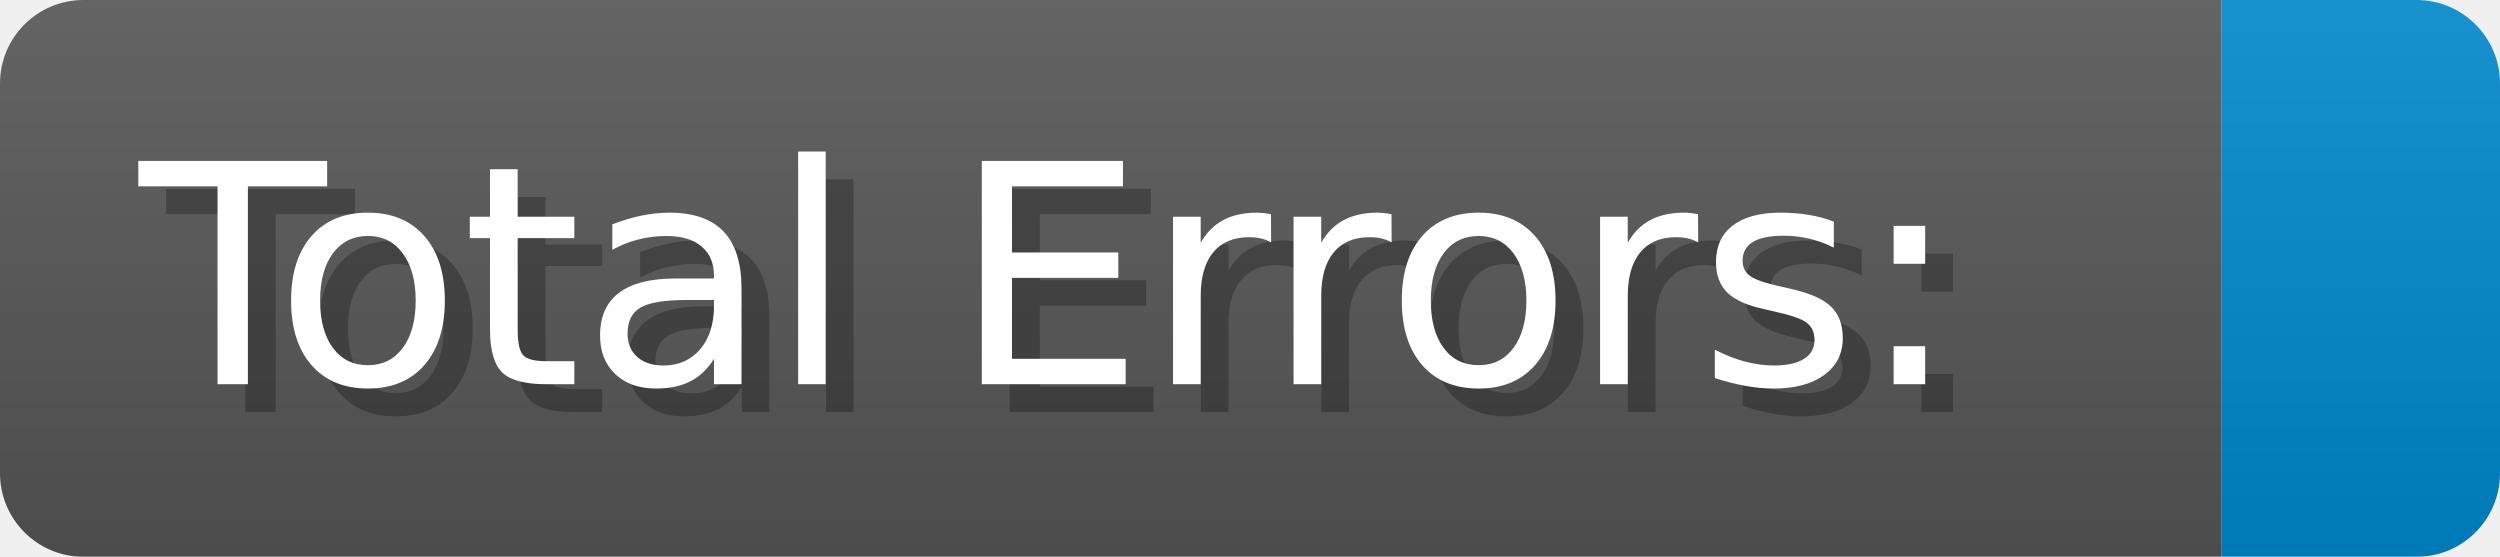
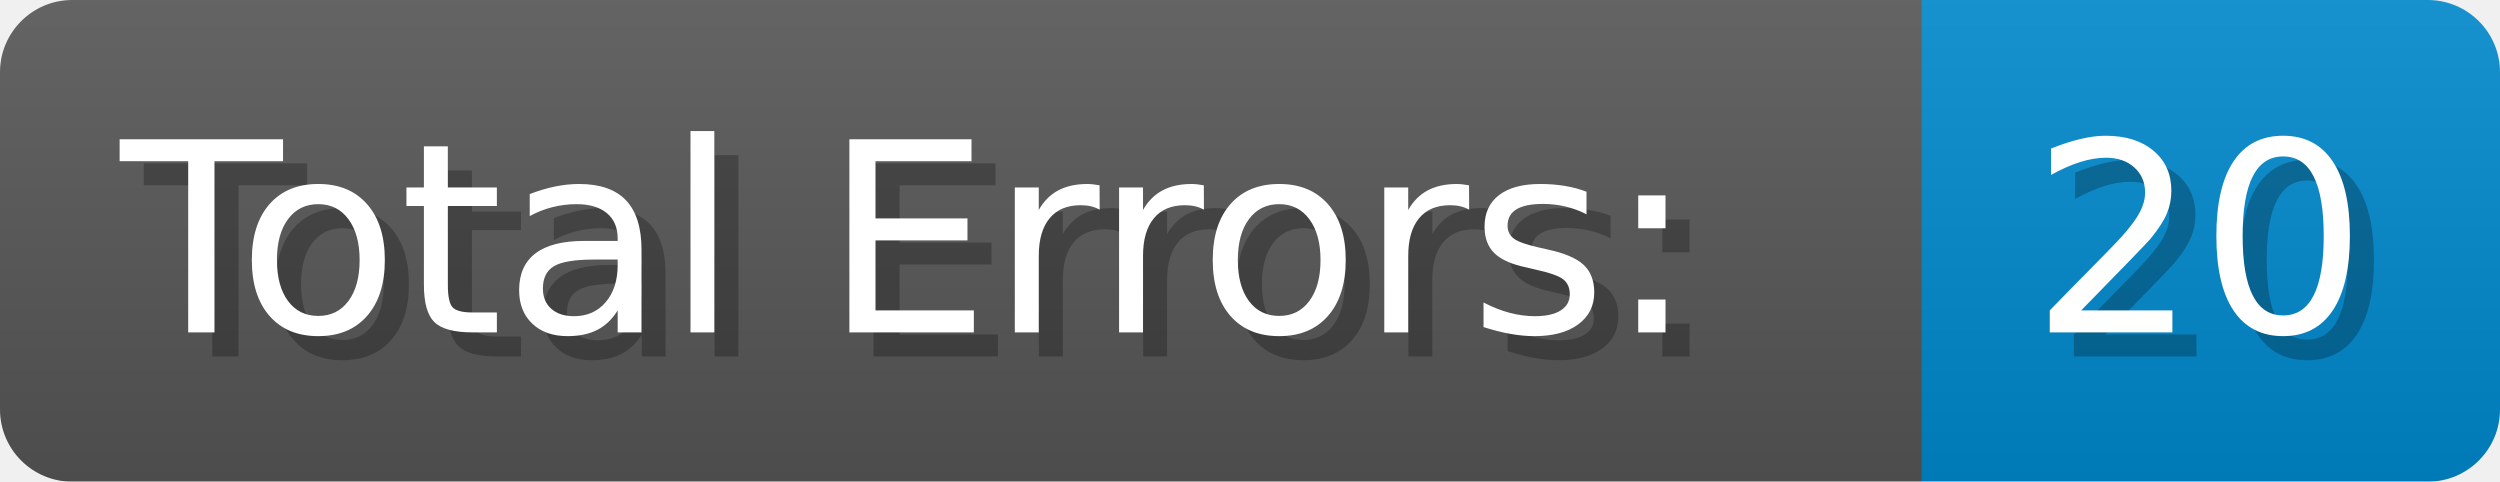
- <svg xmlns="http://www.w3.org/2000/svg" width="134.7" height="30" viewBox="0 0 898 200" role="img" aria-label="Total Errors:: ">
+ <svg xmlns="http://www.w3.org/2000/svg" width="155.7" height="30" viewBox="0 0 1038 200" role="img" aria-label="Total Errors:: 20">
  <linearGradient id="a" x2="0" y2="100%">
    <stop offset="0" stop-opacity=".1" stop-color="#EEE" />
    <stop offset="1" stop-opacity=".1" />
  </linearGradient>
  <mask id="m">
-     <rect width="898" height="200" rx="30" fill="#FFF" />
+     <rect width="1038" height="200" rx="30" fill="#FFF" />
  </mask>
  <g mask="url(#m)">
    <rect width="798" height="200" fill="#555" />
-     <rect width="100" height="200" fill="#08C" x="798" />
-     <rect width="898" height="200" fill="url(#a)" />
+     <rect width="240" height="200" fill="#08C" x="798" />
+     <rect width="1038" height="200" fill="url(#a)" />
  </g>
  <g aria-hidden="true" fill="#fff" text-anchor="start" font-family="Verdana,DejaVu Sans,sans-serif" font-size="110">
    <text x="60" y="148" textLength="698" fill="#000" opacity="0.25">Total Errors:</text>
    <text x="50" y="138" textLength="698">Total Errors:</text>
-     <text x="853" y="148" textLength="0" fill="#000" opacity="0.25" />
-     <text x="843" y="138" textLength="0" />
+     <text x="853" y="148" textLength="140" fill="#000" opacity="0.25">20</text>
+     <text x="843" y="138" textLength="140">20</text>
  </g>
</svg>
